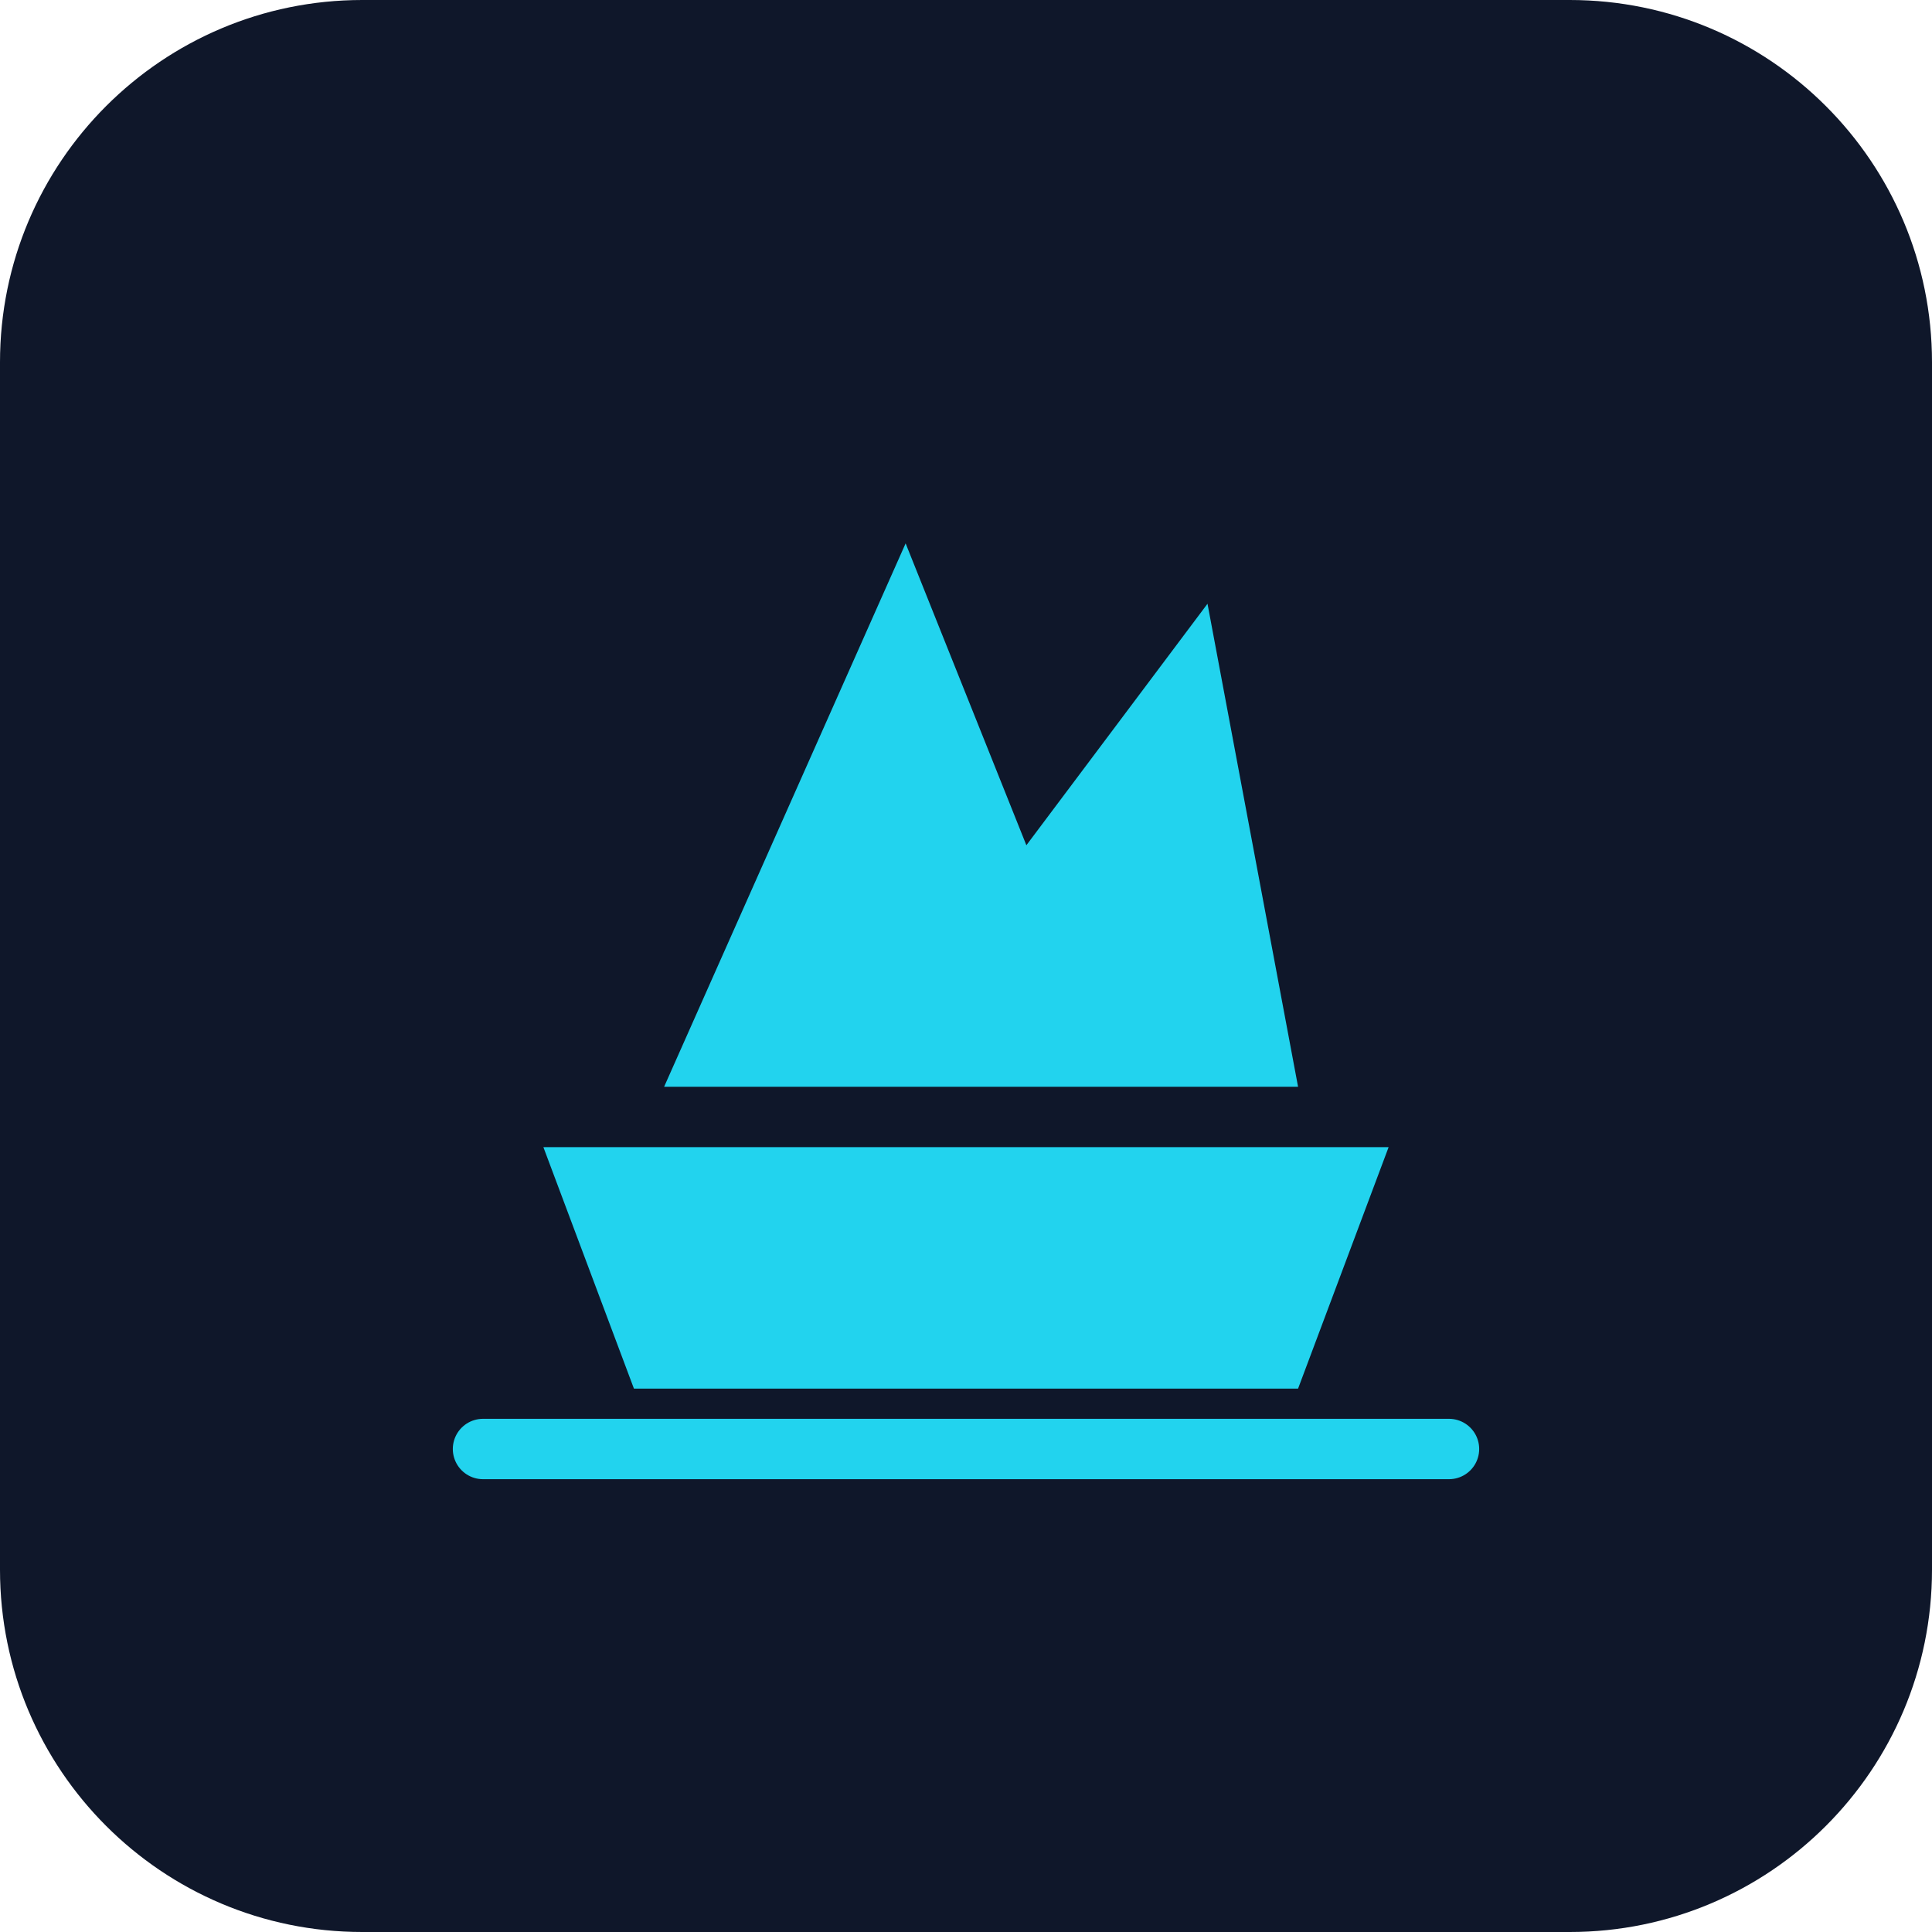
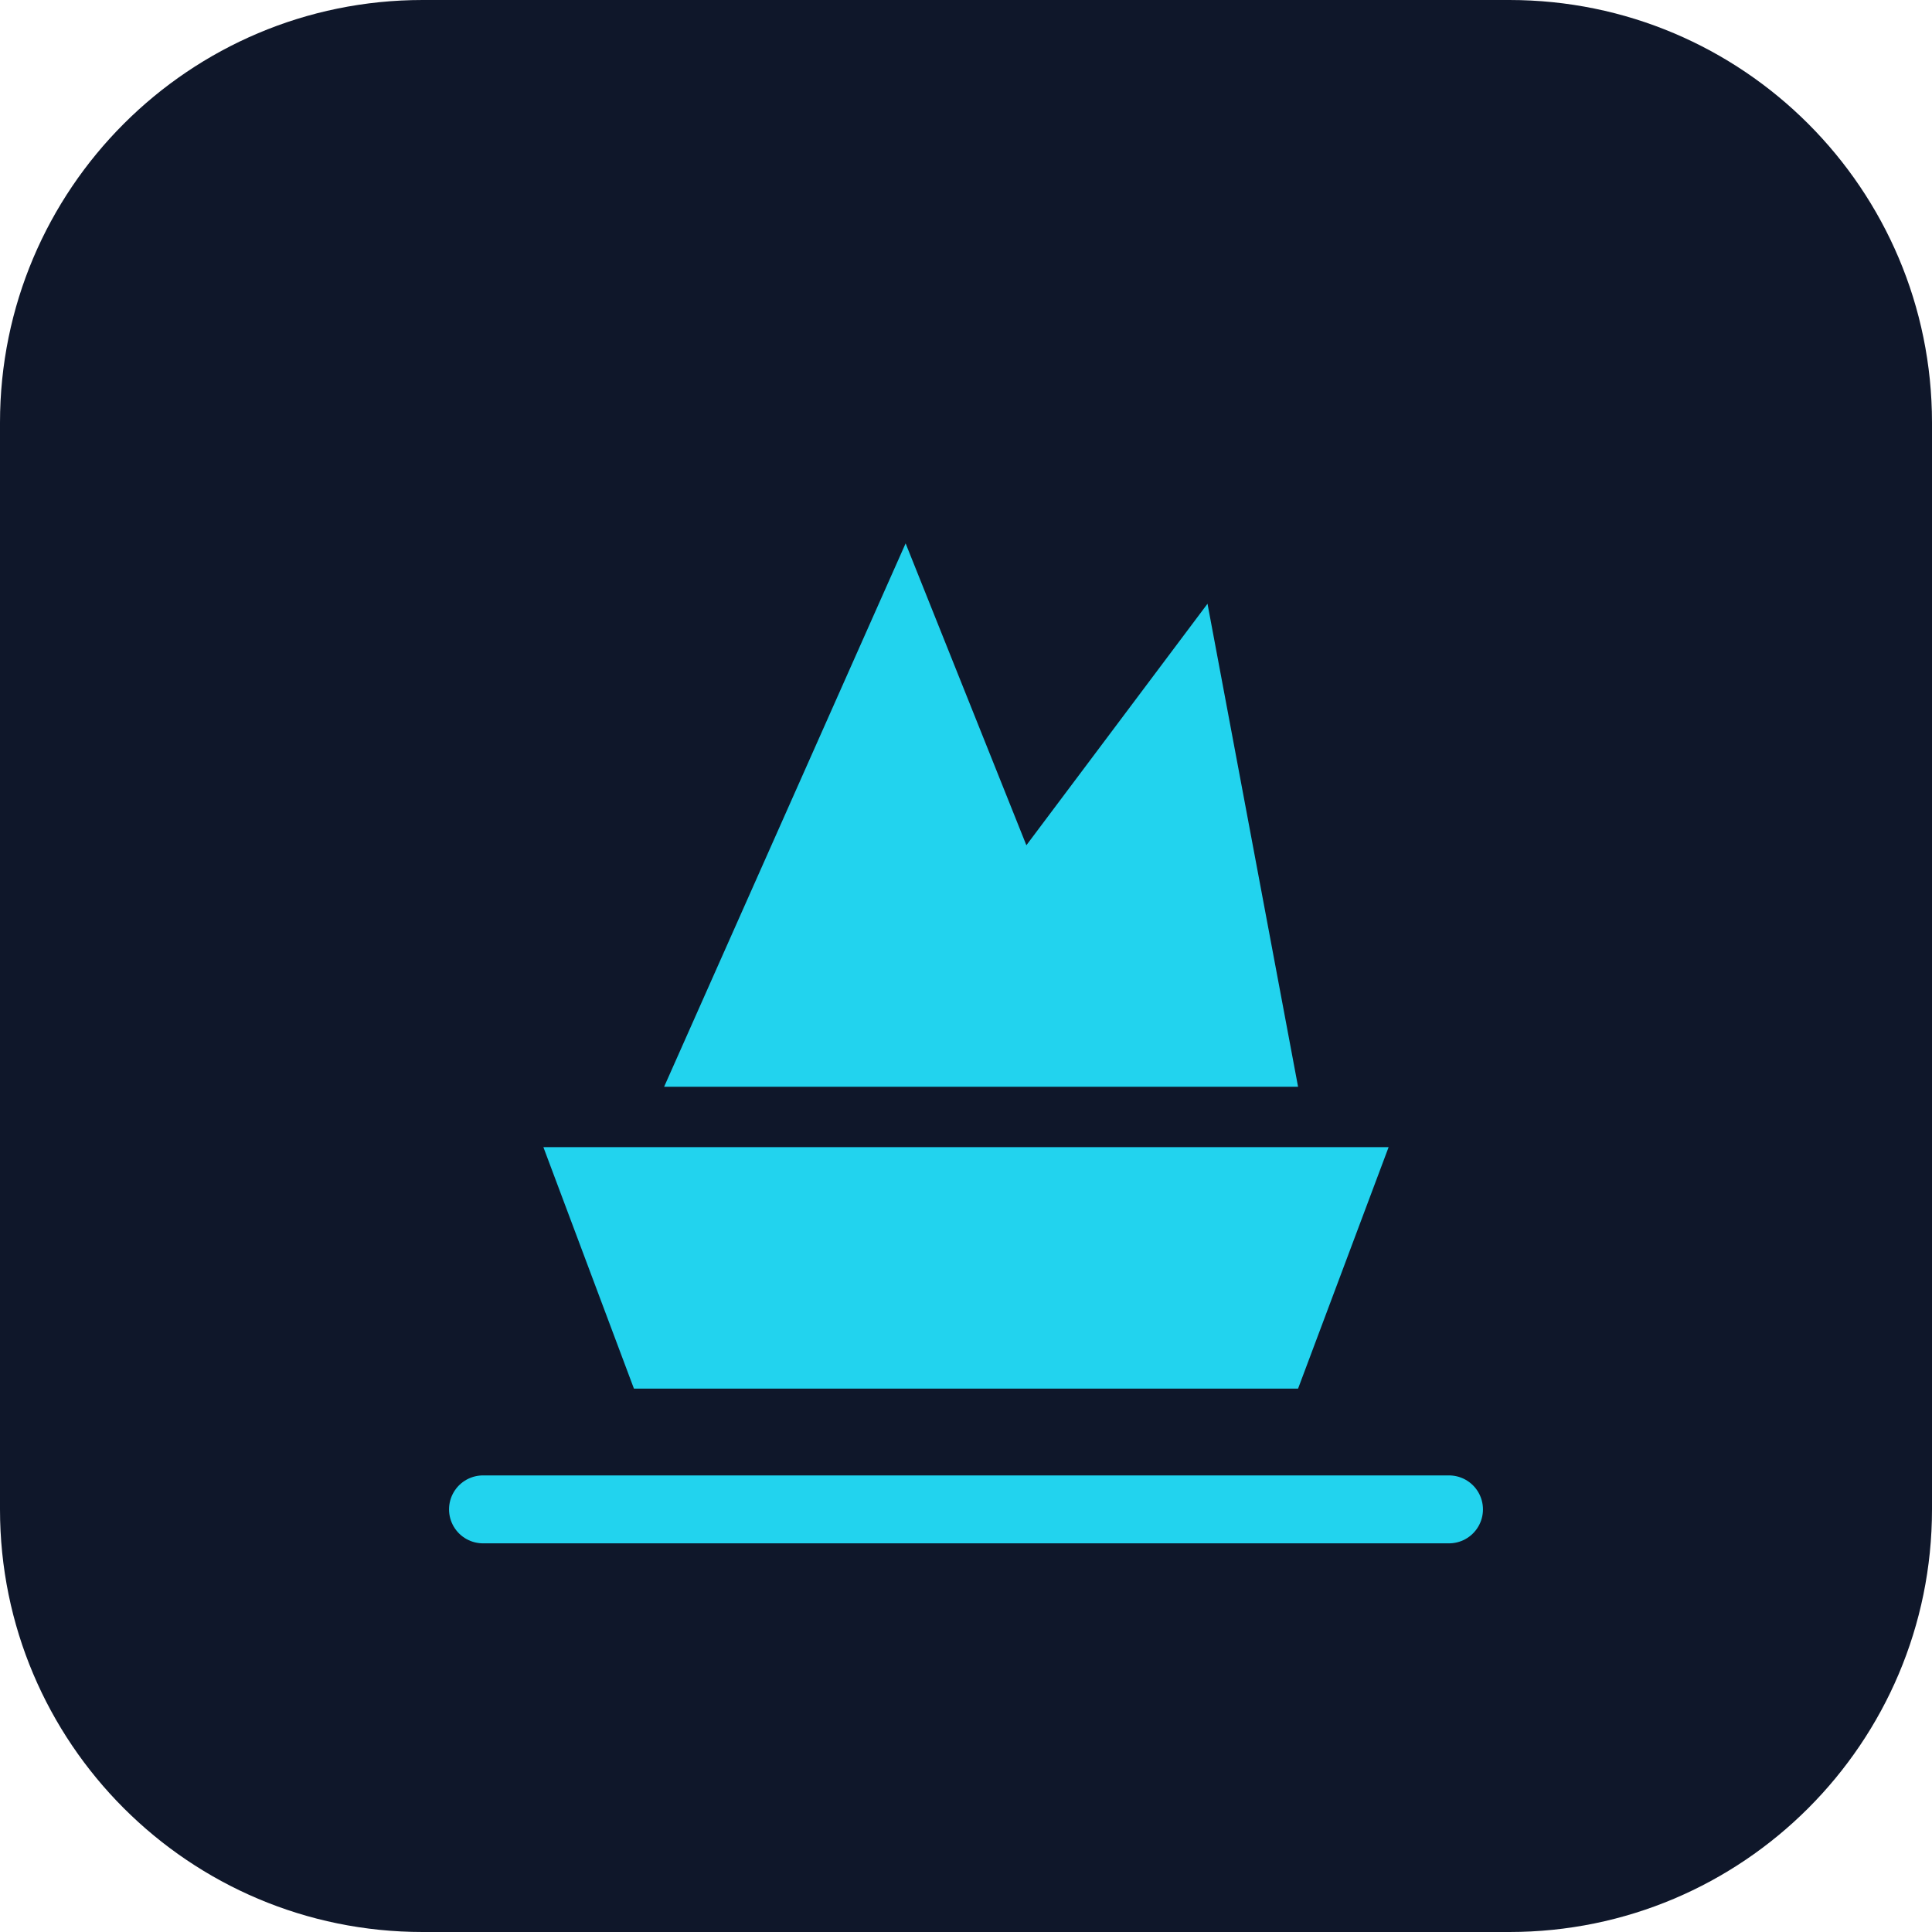
<svg xmlns="http://www.w3.org/2000/svg" viewBox="0 0 64 64" role="img" aria-label="podcraft">
-   <rect width="64" height="64" rx="12" fill="#0f172a" />
-   <path fill="#22d3ee" d="M18 38h28l-3 8H21l-3-8zm4-2 8-18 4 10 6-8 3 16H22z" />
-   <path stroke="#22d3ee" stroke-width="2" stroke-linecap="round" d="M16 48h32" />
+   <rect class="pc-logo-bg" width="64" height="64" rx="14" fill="#0f172a" />
+   <path class="pc-logo-hull" fill="#22d3ee" d="M18 38h28l-3 8H21l-3-8z" />
+   <path class="pc-logo-sail" fill="#22d3ee" d="M22 36 30 18l4 10 6-8 3 16H22z" />
+   <path class="pc-logo-water" fill="none" stroke="#22d3ee" stroke-width="2.25" stroke-linecap="round" d="M16 50h32" />
</svg>
